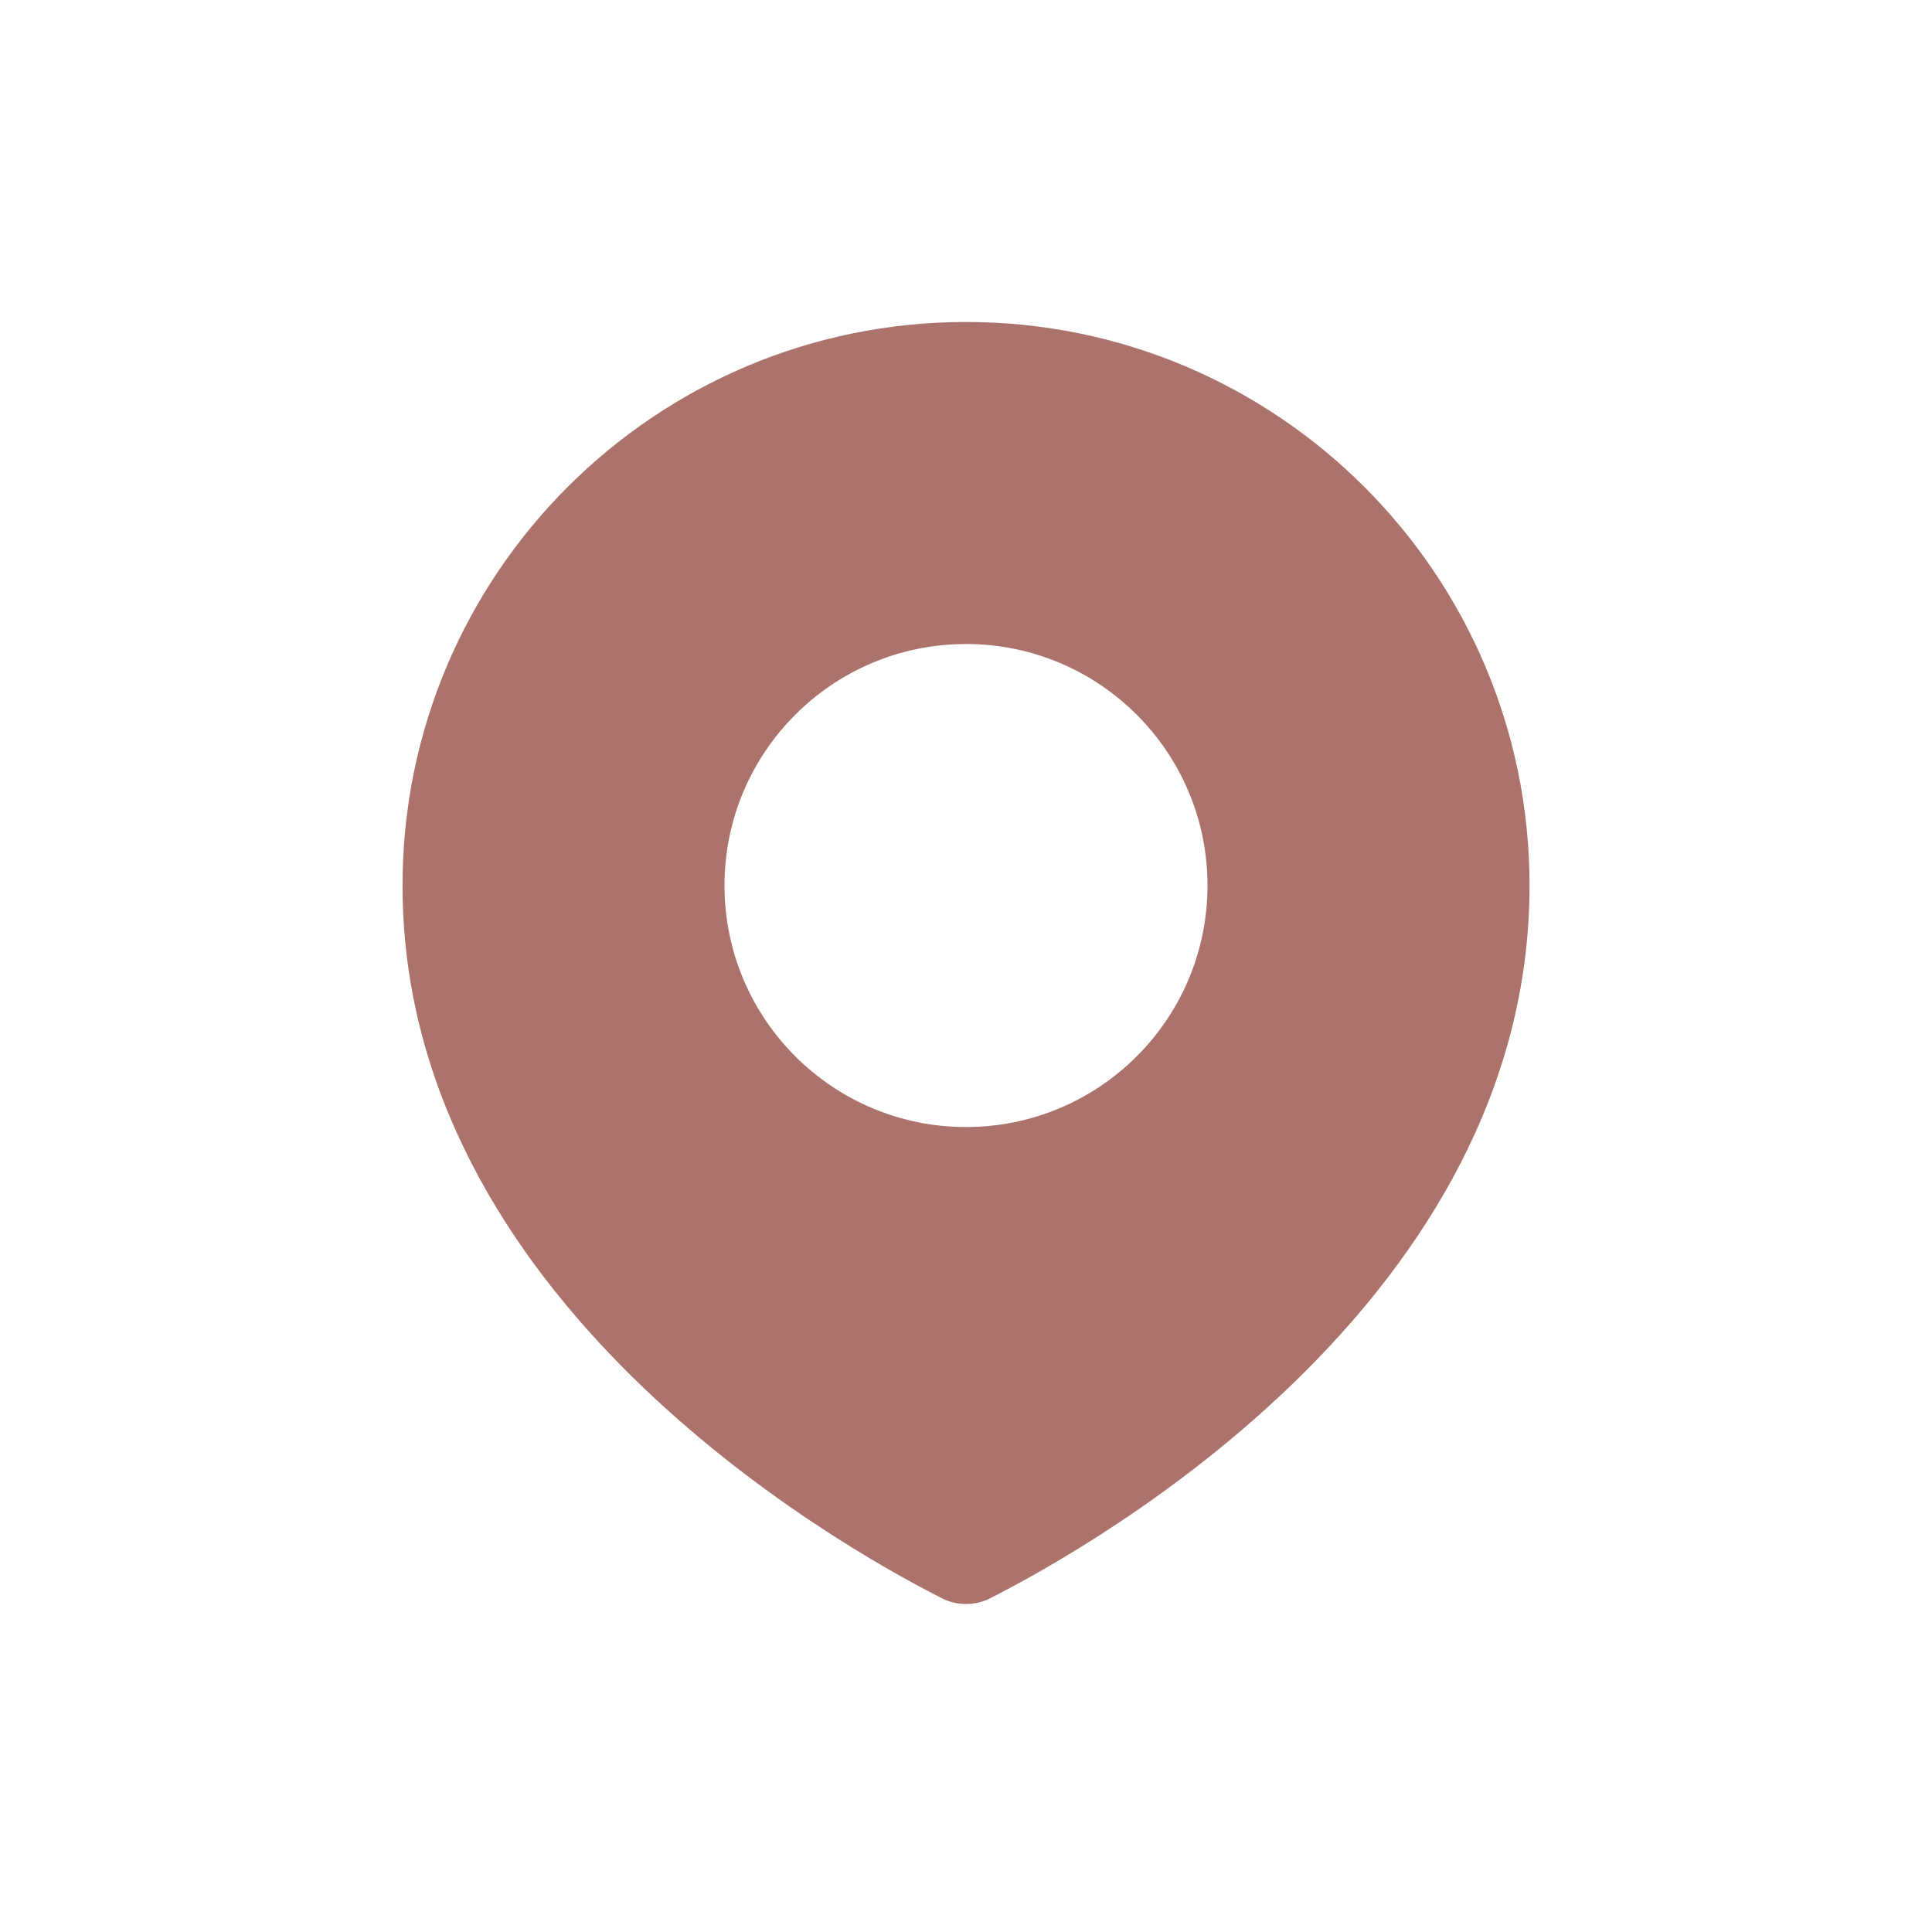
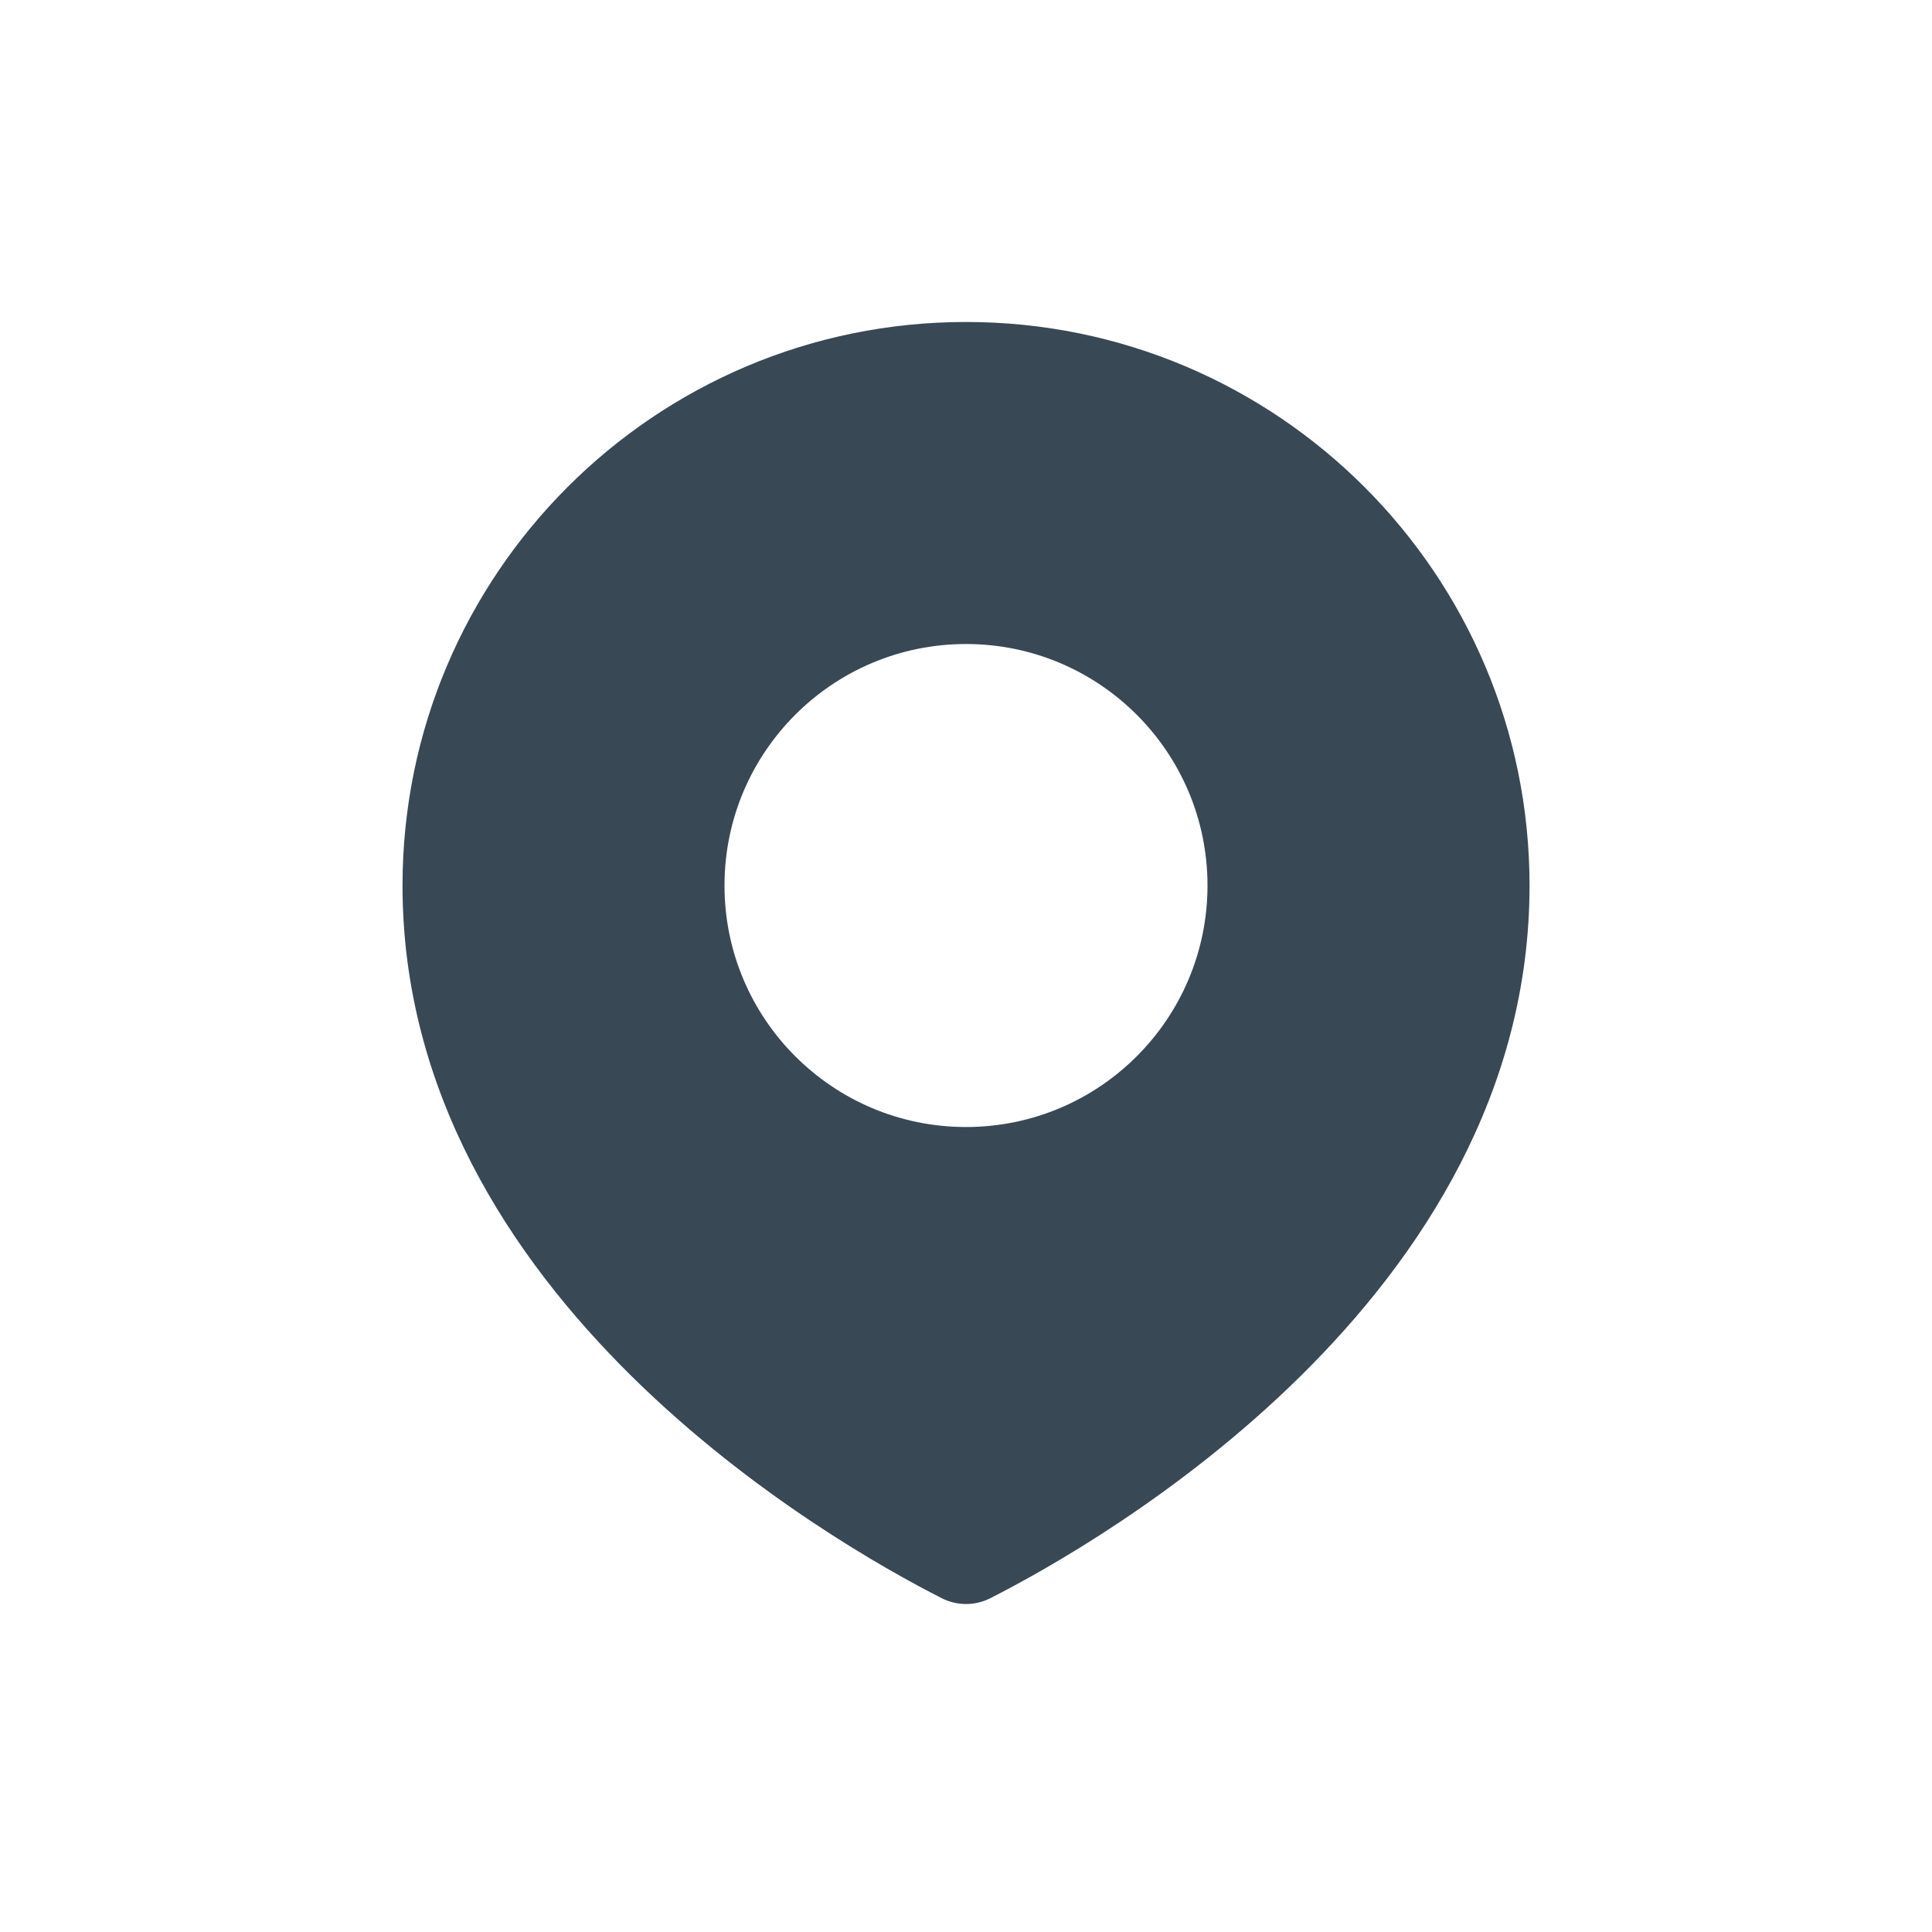
<svg xmlns="http://www.w3.org/2000/svg" width="32" height="32" viewBox="0 0 32 32" fill="none">
  <g id="Pin_fill">
-     <path id="Subtract" fill-rule="evenodd" clip-rule="evenodd" d="M16.403 26.471C18.192 25.563 25.334 21.509 25.334 14.667C25.334 9.512 21.155 5.333 16 5.333C10.846 5.333 6.667 9.512 6.667 14.667C6.667 21.509 13.809 25.563 15.598 26.471C15.852 26.6 16.149 26.6 16.403 26.471ZM16 18.667C18.209 18.667 20 16.876 20 14.667C20 12.458 18.209 10.667 16 10.667C13.791 10.667 12 12.458 12 14.667C12 16.876 13.791 18.667 16 18.667Z" fill="#AC736D" />
+     <path id="Subtract" fill-rule="evenodd" clip-rule="evenodd" d="M16.403 26.471C18.192 25.563 25.334 21.509 25.334 14.667C25.334 9.512 21.155 5.333 16 5.333C10.846 5.333 6.667 9.512 6.667 14.667C6.667 21.509 13.809 25.563 15.598 26.471C15.852 26.6 16.149 26.6 16.403 26.471ZM16 18.667C18.209 18.667 20 16.876 20 14.667C20 12.458 18.209 10.667 16 10.667C13.791 10.667 12 12.458 12 14.667C12 16.876 13.791 18.667 16 18.667Z" fill="#394855" />
  </g>
</svg>
